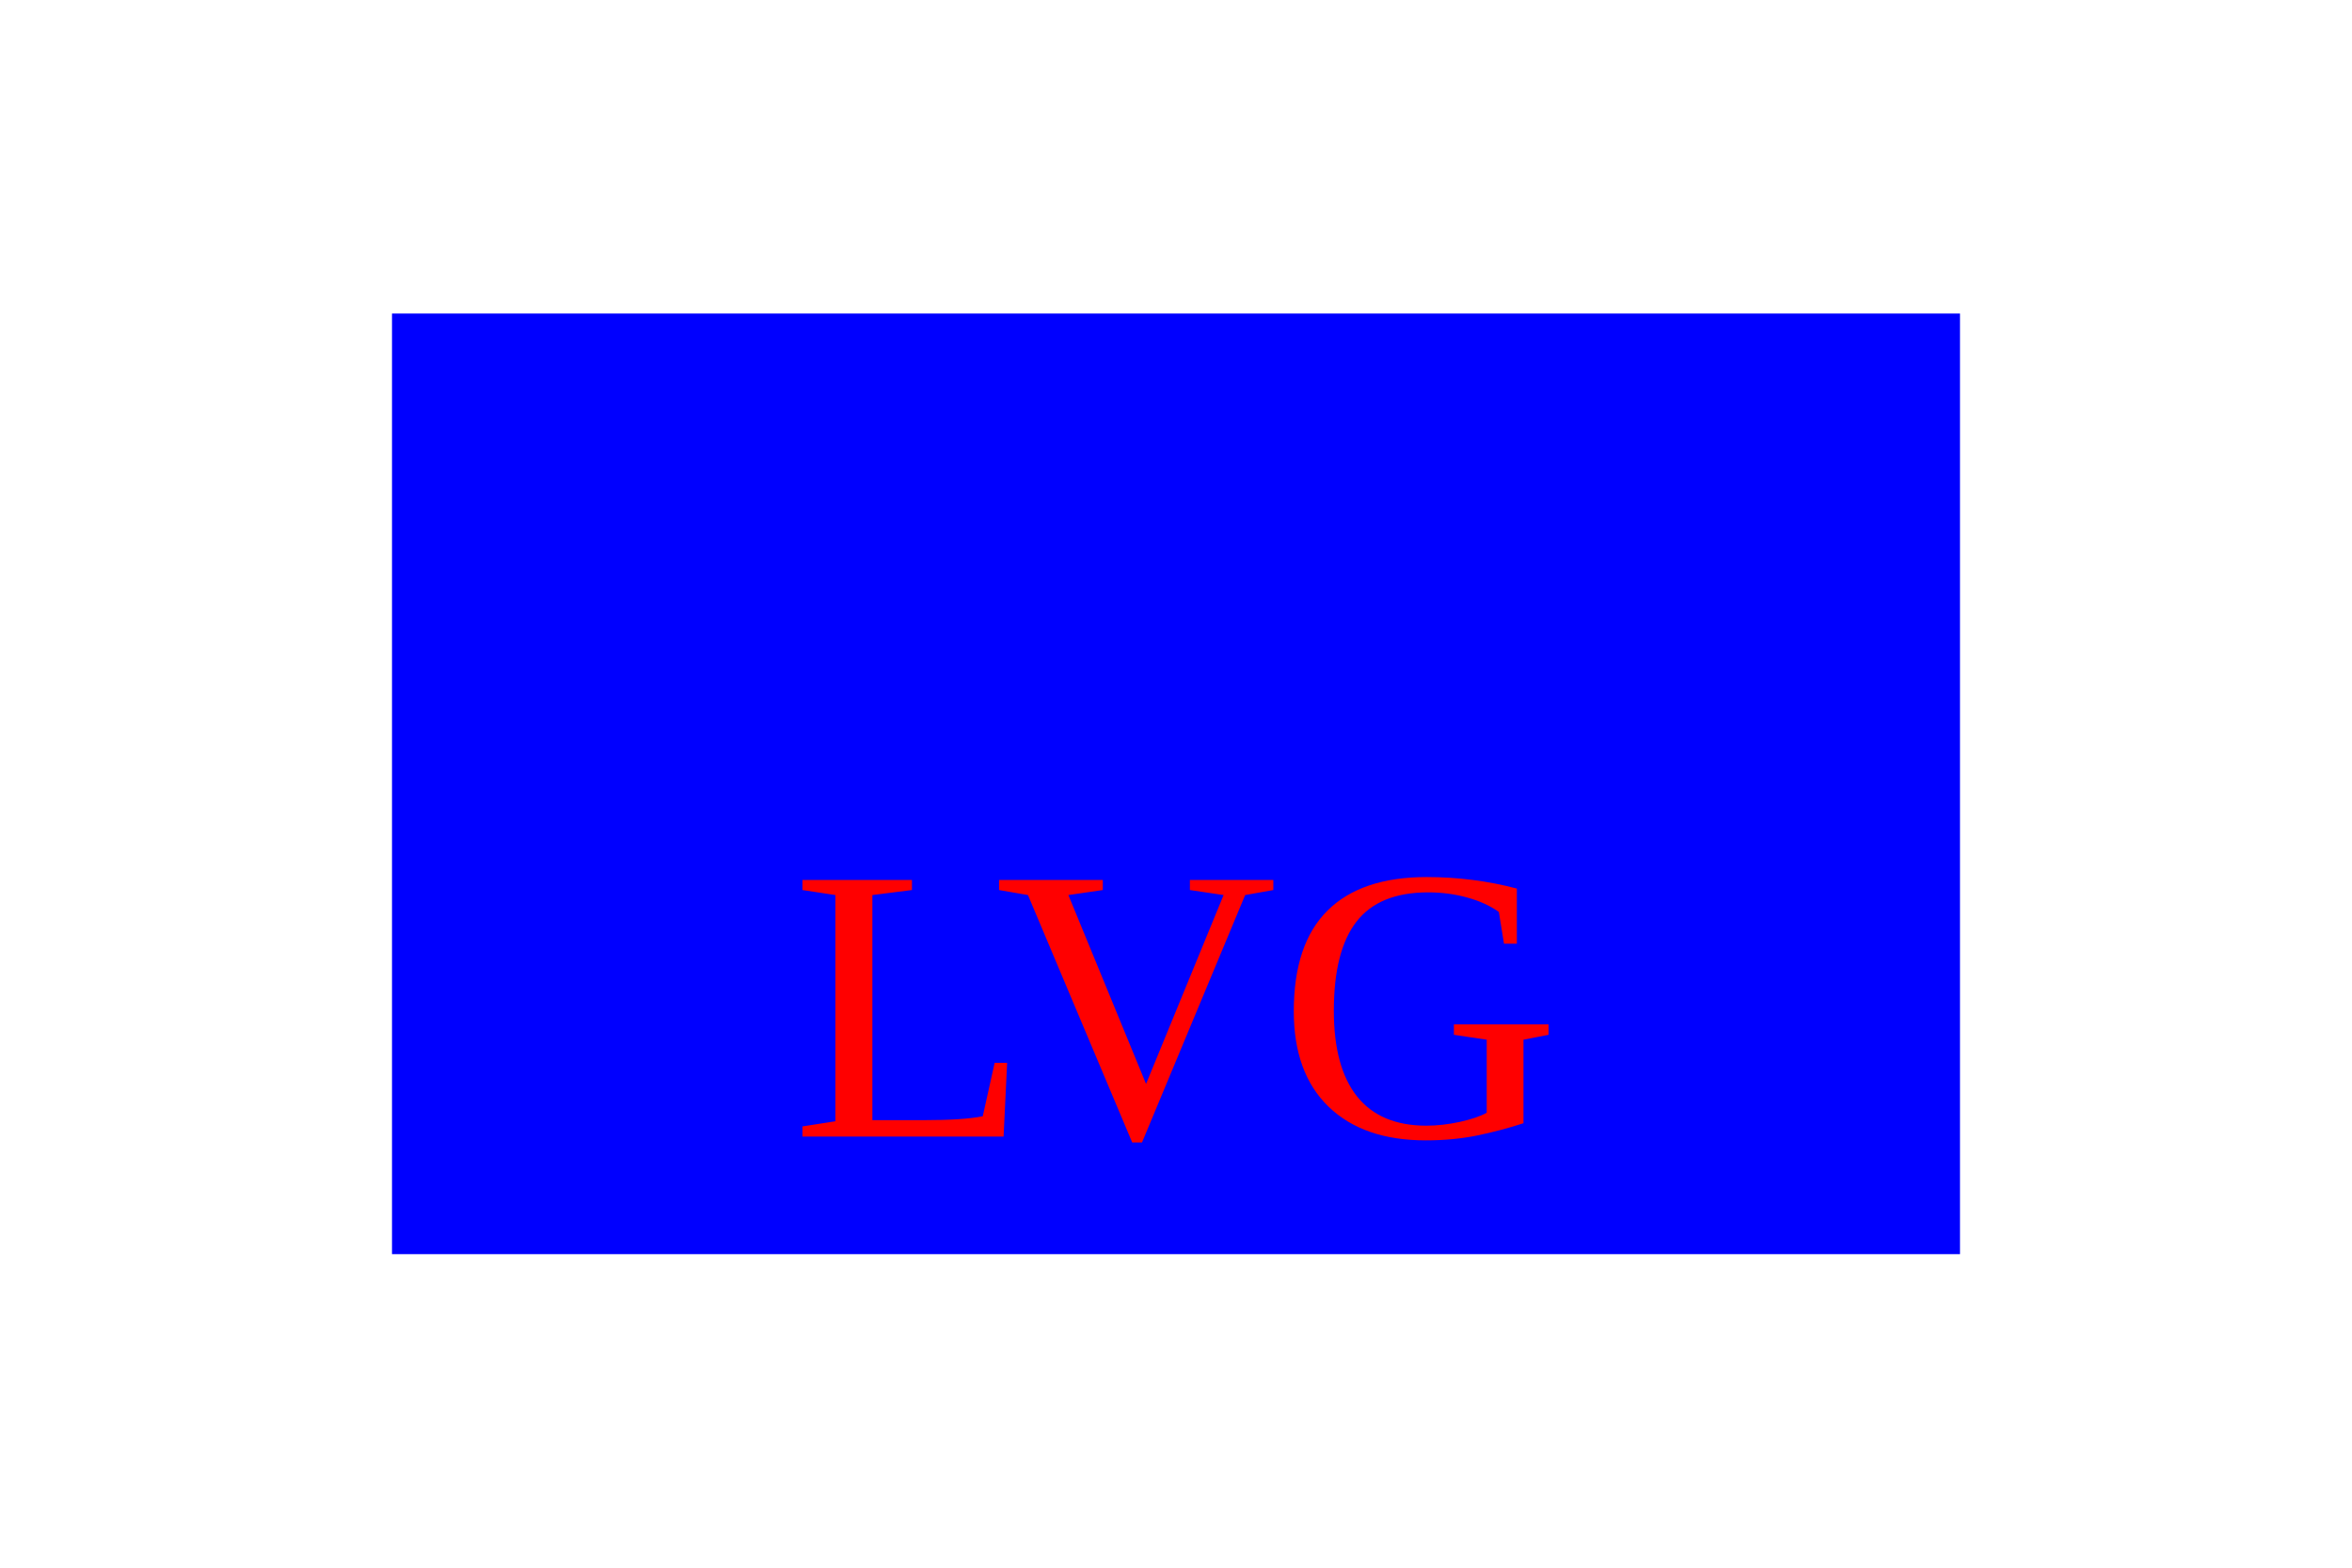
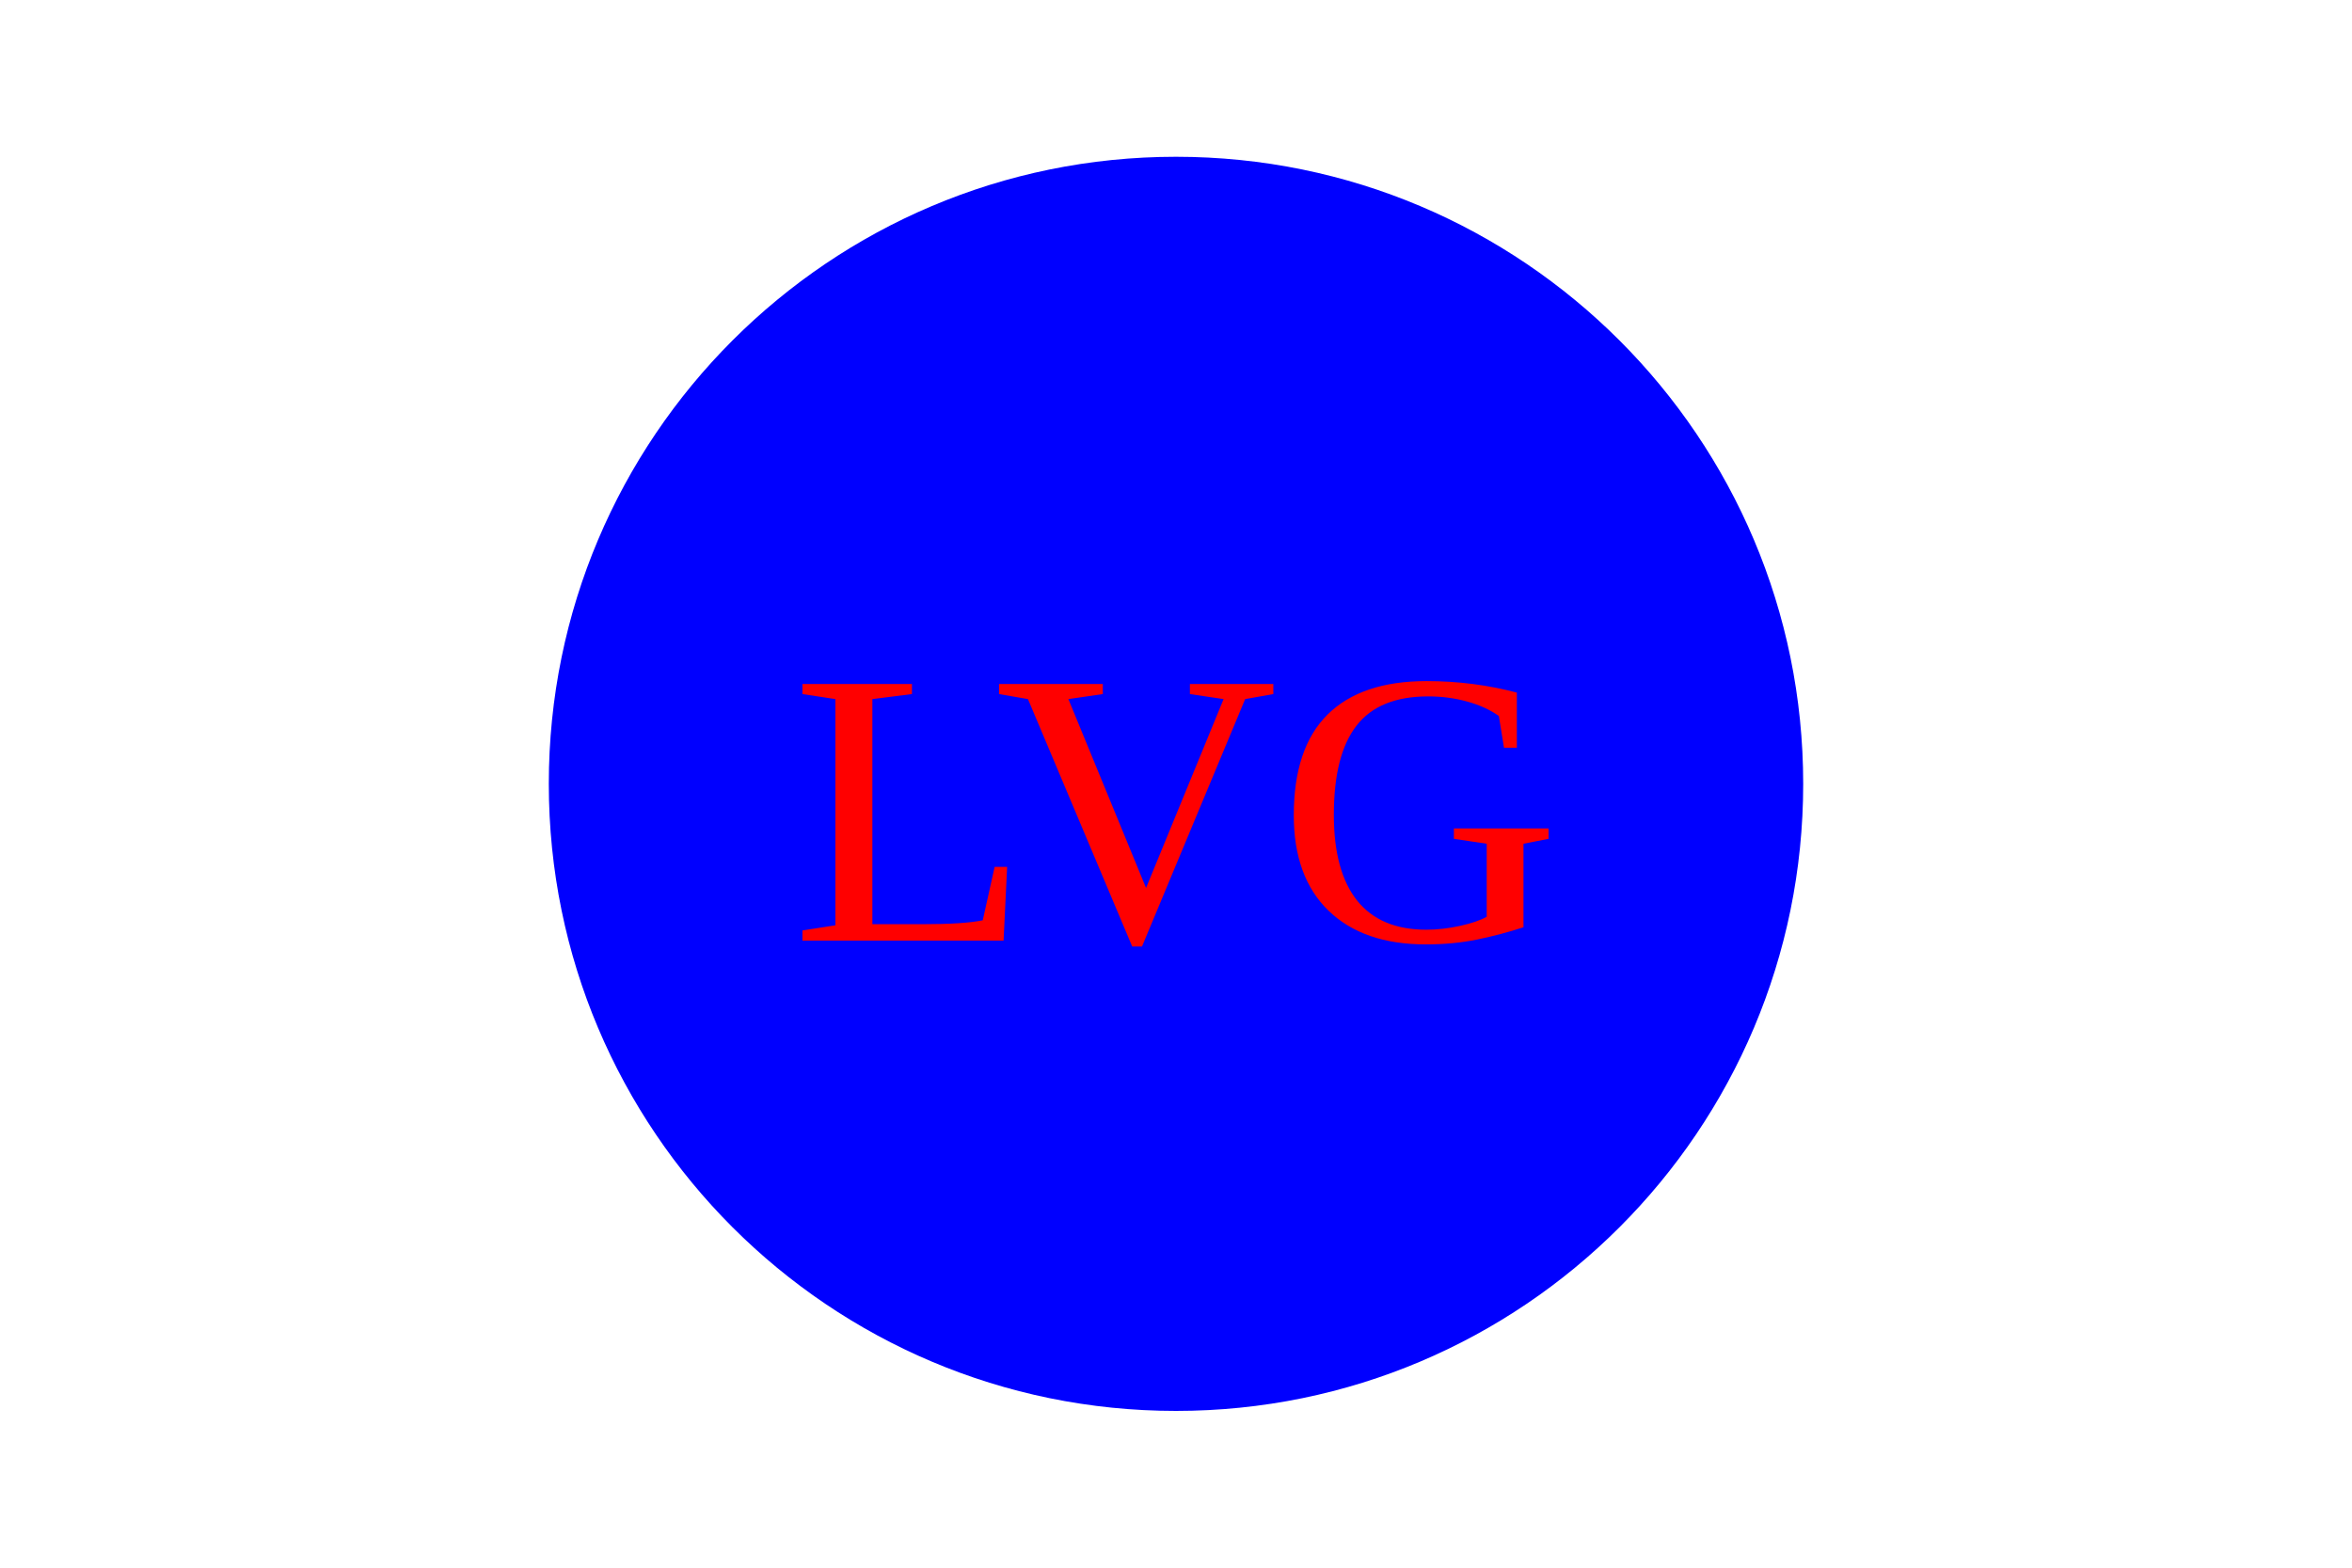
<svg xmlns="http://www.w3.org/2000/svg" width="300" height="200">
-   <rect x="50" y="40" width="200" height="120" style="fill:blue" />
-   <text x="150" y="145" fill="red" font-size="50" text-anchor="middle">LVG</text>
+   <circle cx="150" cy="100" r="80" style="fill:blue" />
+   <text x="150" y="120" fill="red" font-size="50" text-anchor="middle">LVG</text>
</svg>
